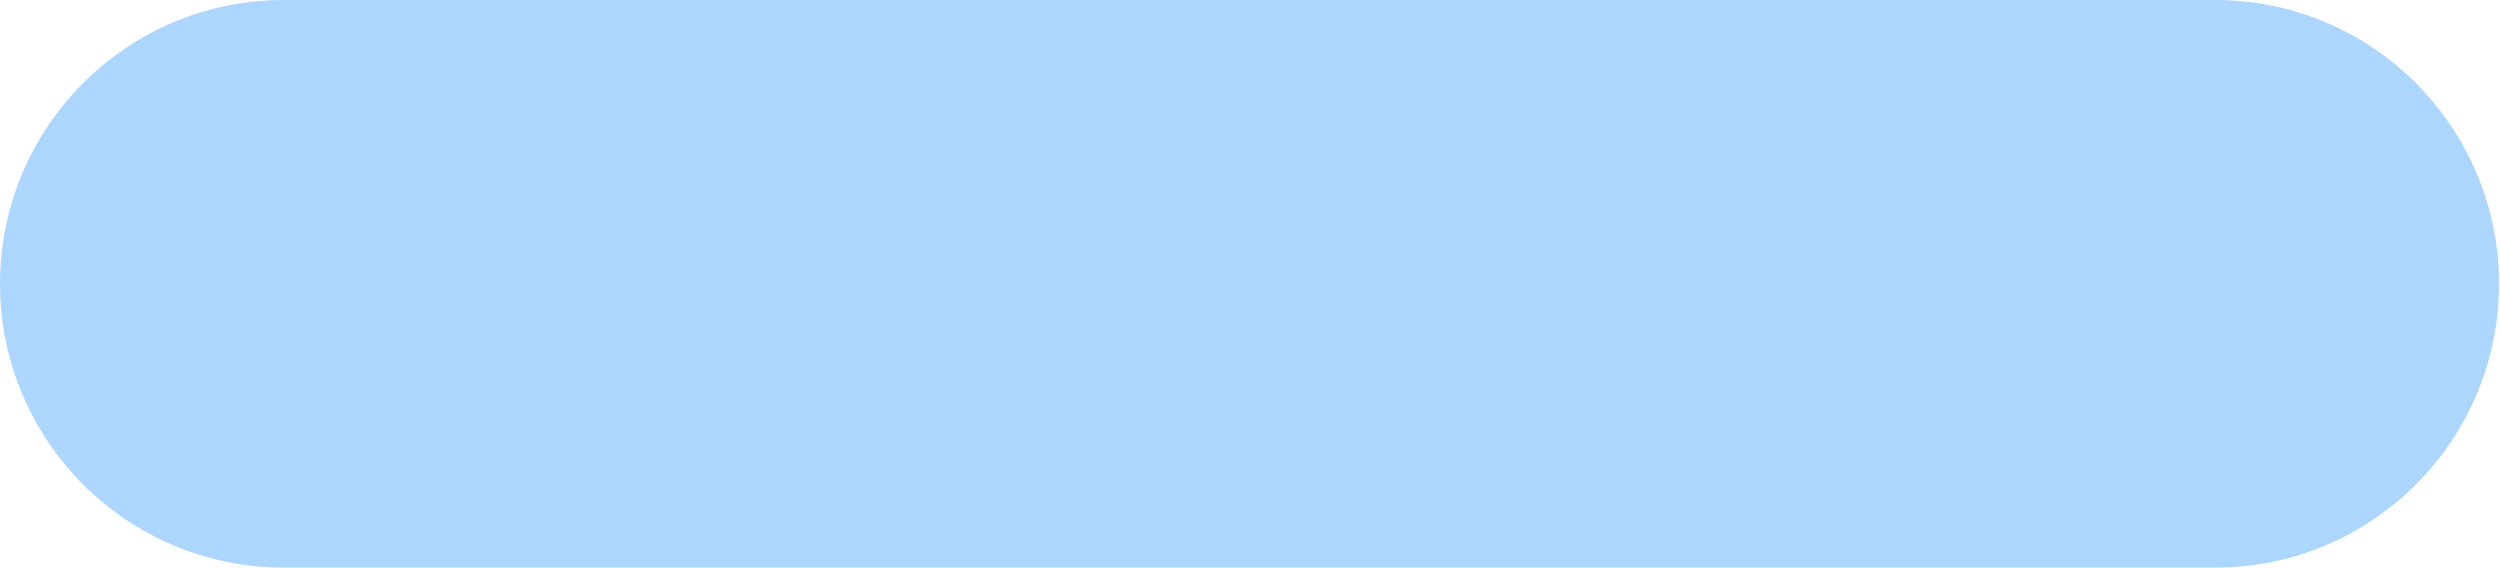
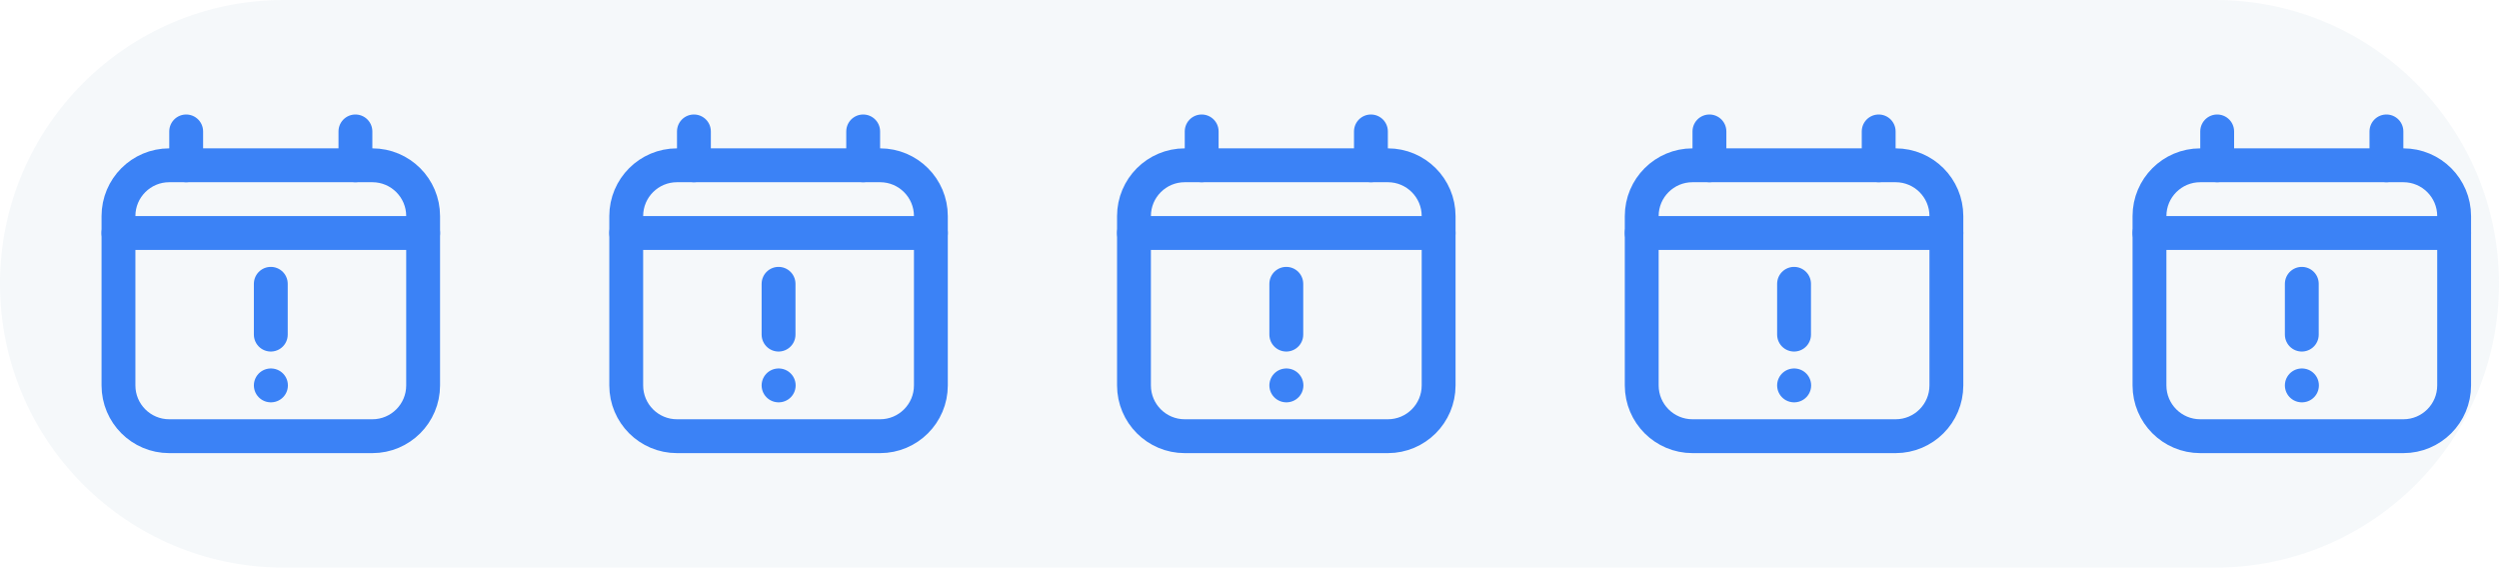
- <svg xmlns="http://www.w3.org/2000/svg" width="147.651mm" height="33.524mm" viewBox="0 0 147.651 33.524" version="1.1" id="svg1" xml:space="preserve">
-   <defs id="defs1">
-     <style id="style1">.cls-1{fill:none;stroke:#020202;stroke-miterlimit:10;stroke-width:1.91px;}</style>
+ <svg xmlns="http://www.w3.org/2000/svg" width="147.651mm" height="33.524mm" viewBox="0 0 147.651 33.524">
+   <rect width="147.651" height="33.524" rx="16.762" fill="#f1f5f9" fill-opacity="0.68" />
+   <defs>
+     <g id="planned-closure-icon">
+       <rect x="3" y="5" width="18" height="16" rx="3" />
+       <path d="M3 9H21M12 12V15M12 18H12.01M7 3V5M17 3V5" />
+     </g>
  </defs>
-   <g id="layer1" transform="translate(-43.444,-55.2837)">
-     <rect style="opacity:0.45;fill:#4aa3ff;fill-opacity:1;stroke:none;stroke-width:2.349;stroke-linecap:round;stroke-linejoin:miter;stroke-dasharray:none" id="rect1" width="147.651" height="33.524" x="43.444" y="55.284" ry="16.762" />
+   <g fill="none" stroke="#3b82f6" stroke-width="2" stroke-linecap="round" stroke-linejoin="round">
+     <use href="#planned-closure-icon" transform="translate(4 4.762106)" />
+     <use href="#planned-closure-icon" transform="translate(34 4.762106)" />
+     <use href="#planned-closure-icon" transform="translate(64 4.762106)" />
+     <use href="#planned-closure-icon" transform="translate(94 4.762106)" />
+     <use href="#planned-closure-icon" transform="translate(124 4.762106)" />
  </g>
</svg>
